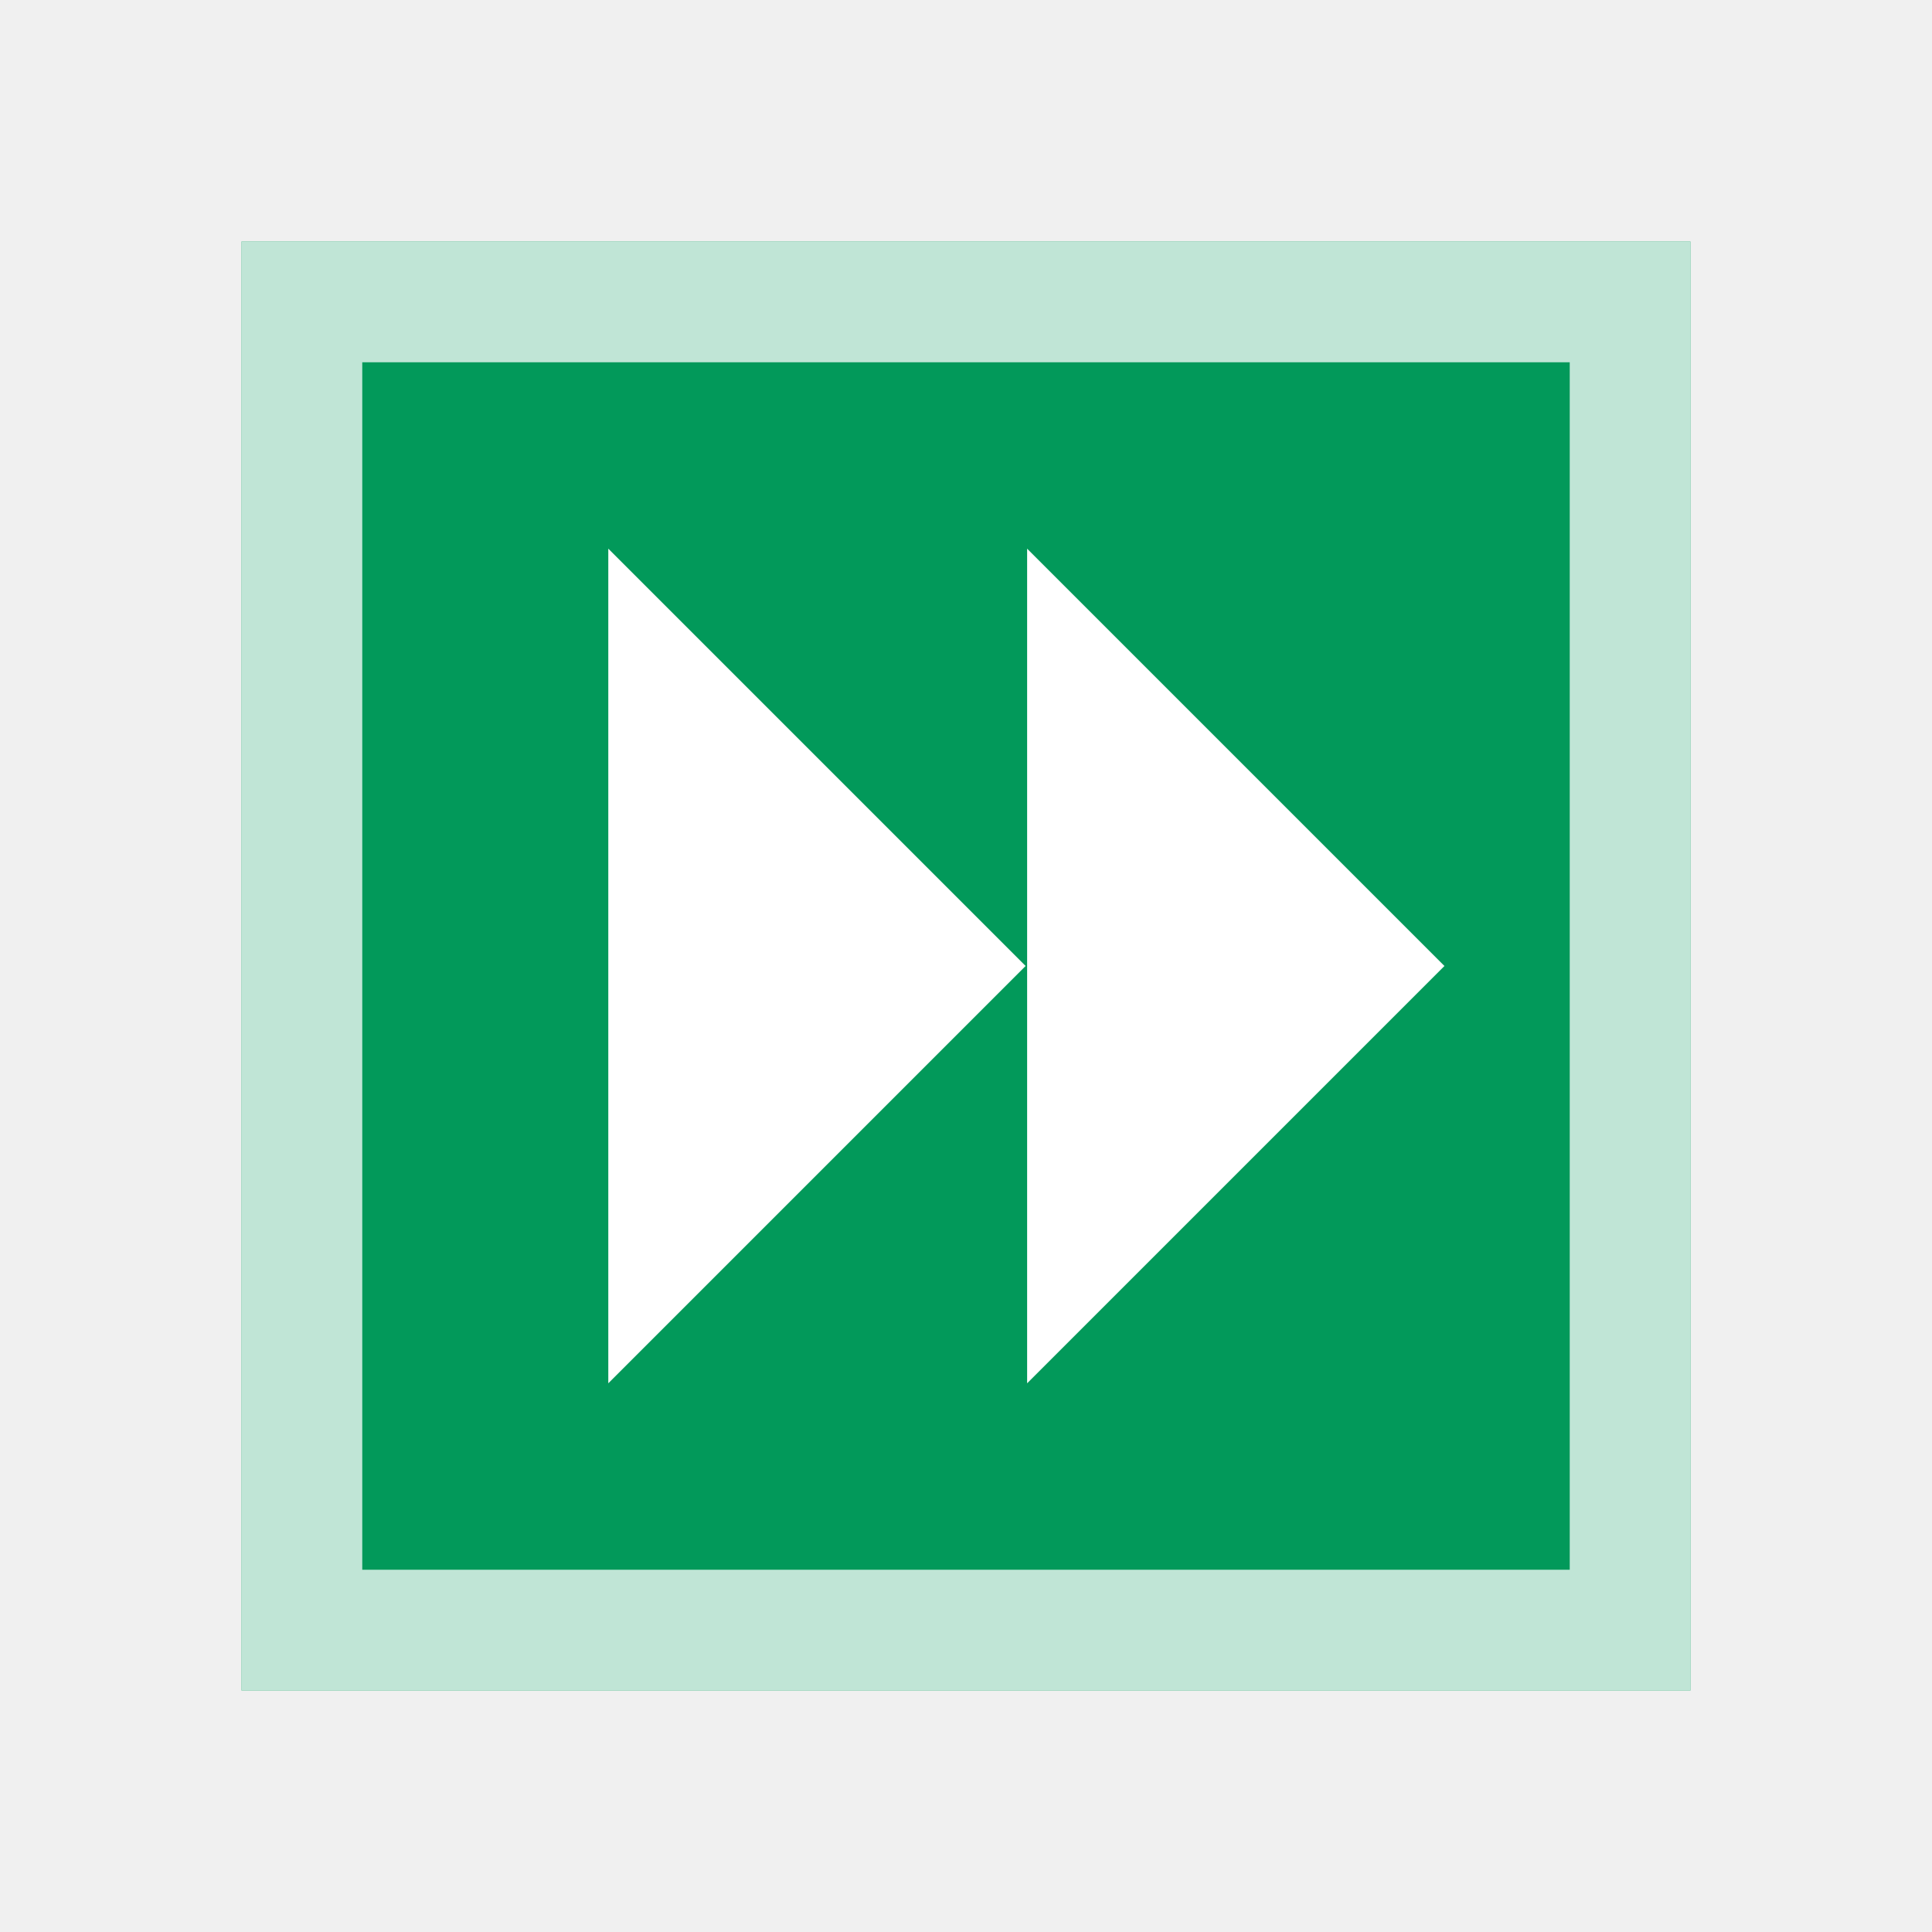
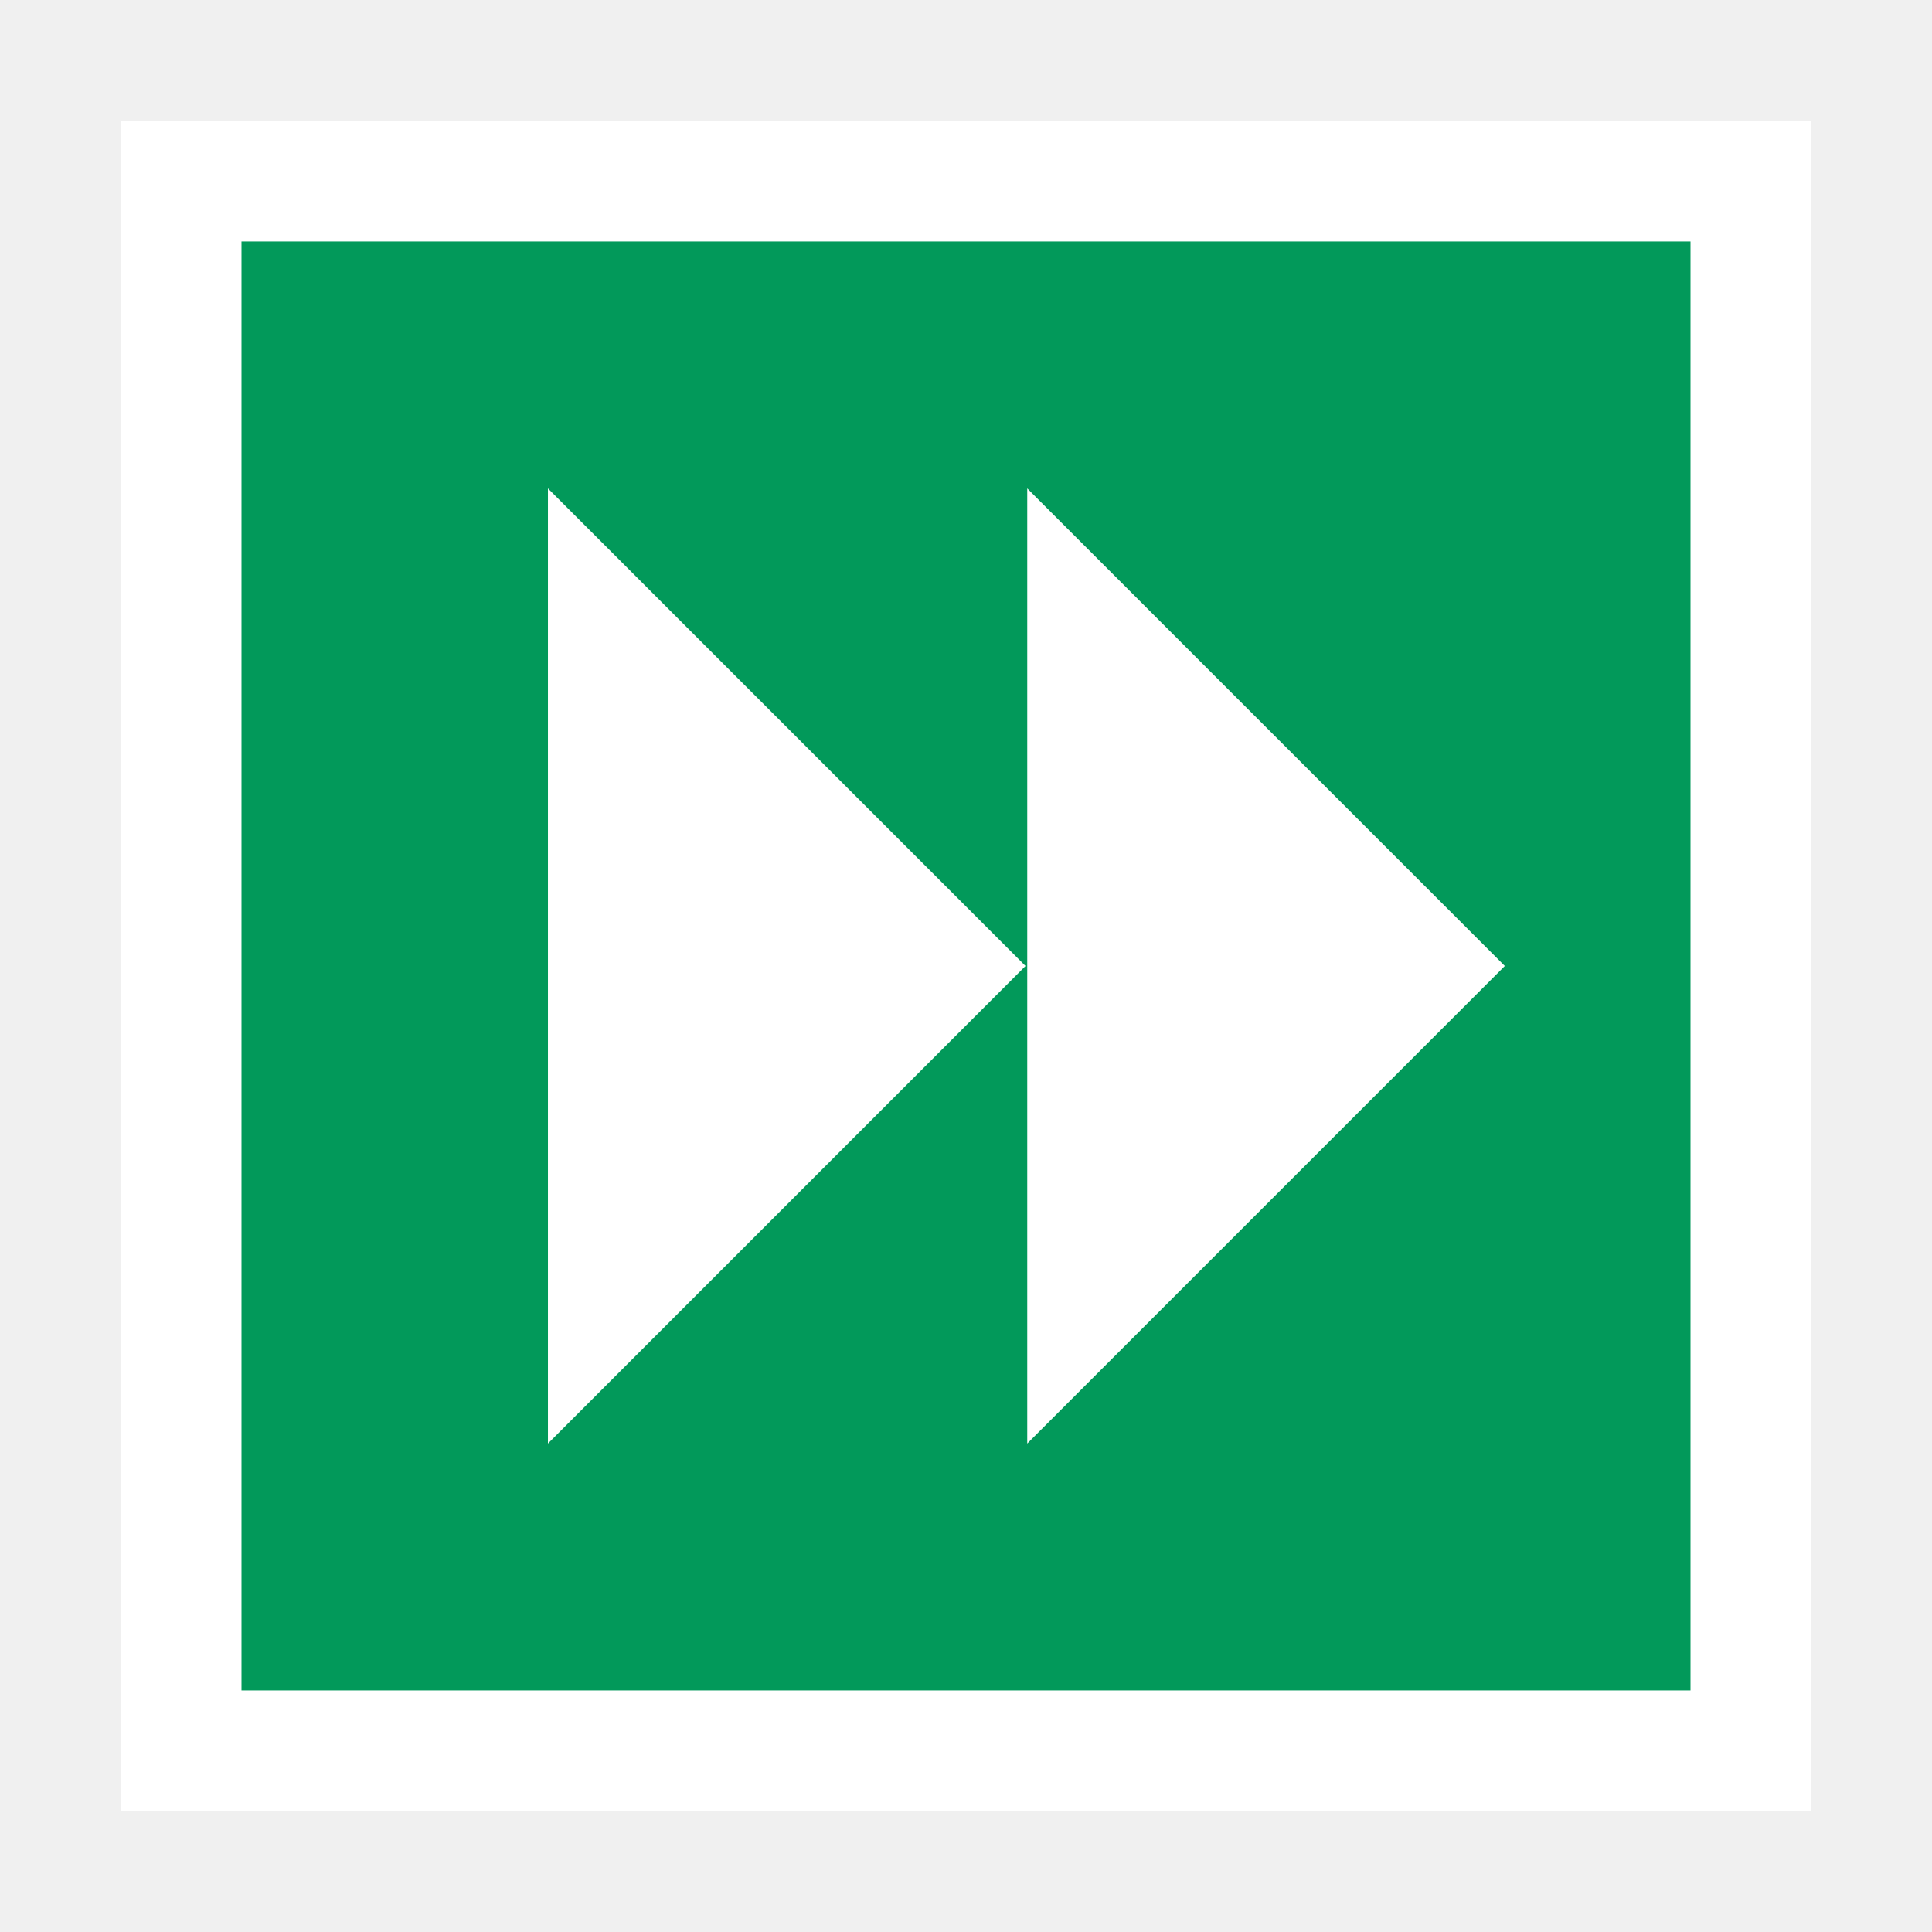
<svg xmlns="http://www.w3.org/2000/svg" width="100%" height="100%" viewBox="0 0 32 32" version="1.1" xml:space="preserve" style="fill-rule:evenodd;clip-rule:evenodd;stroke-linejoin:round;stroke-miterlimit:1.414;">
  <g transform="matrix(1,0,0,1,0,-178)">
    <g id="batch_render" transform="matrix(1,0,0,1,0,178)">
      <rect x="0" y="0" width="32" height="32" style="fill:none;" />
-       <g transform="matrix(0.923077,0,0,0.923077,1.23077,-130.769)">
+       <g transform="matrix(1.07692,0,0,1.07692,-1.23077,-155.231)">
        <rect x="3" y="146" width="26" height="26" style="fill:rgb(2,153,90);" />
-         <path d="M29,172L3,172L3,146L29,146L29,172ZM5.167,148.167L5.167,169.833L26.833,169.833L26.833,148.167L5.167,148.167Z" style="fill:white;fill-opacity:0.749;" />
+         <path d="M29,172L3,172L3,146L29,146L29,172ZM4.857,147.857L4.857,170.143L27.143,170.143L27.143,147.857L4.857,147.857Z" style="fill:white;" />
      </g>
-       <g transform="matrix(0.873811,0,0,0.873811,3.01902,2.01902)">
+       <g transform="matrix(1,0,0,1,1,0)">
        <g transform="matrix(0.893895,0,0,0.893895,0.371167,-157.416)">
          <path d="M26.349,194L17.5,185.151L17.5,202.849L26.349,194Z" style="fill:white;" />
        </g>
        <g transform="matrix(0.893895,0,0,0.893895,0.477272,-157.416)">
          <path d="M17.349,194L8.5,185.151L8.5,202.849L17.349,194Z" style="fill:white;" />
        </g>
      </g>
    </g>
  </g>
</svg>
